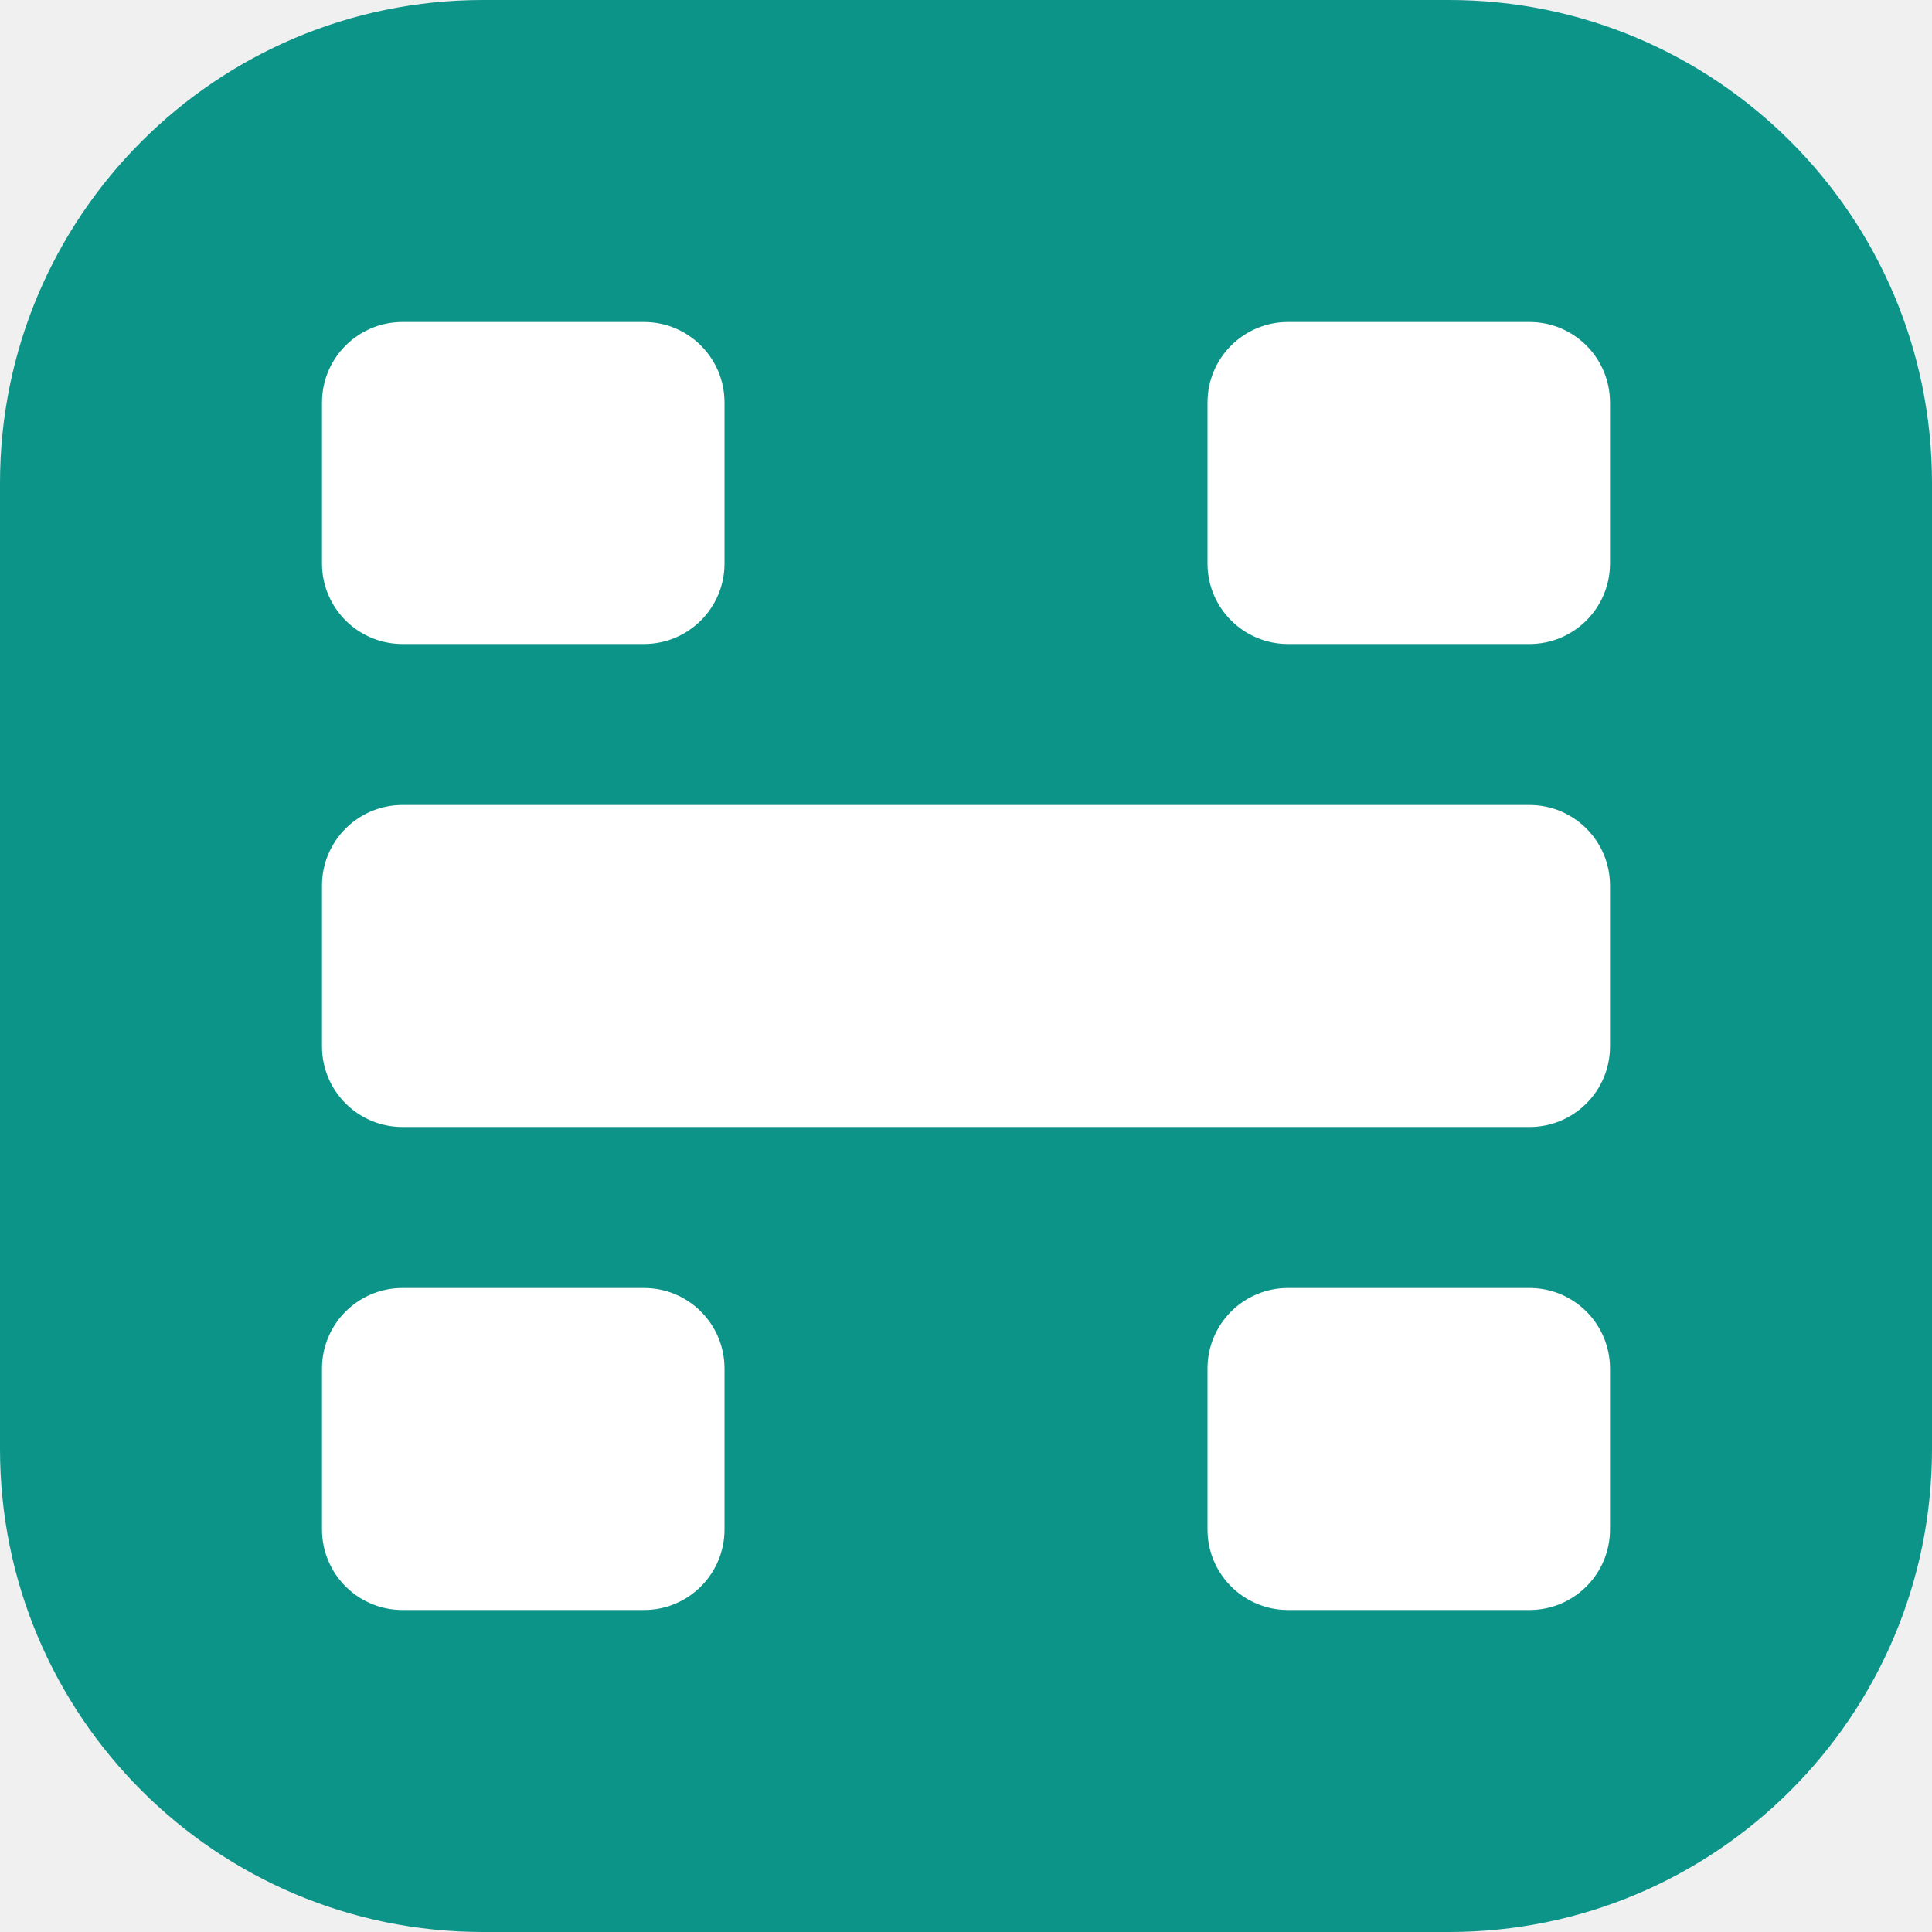
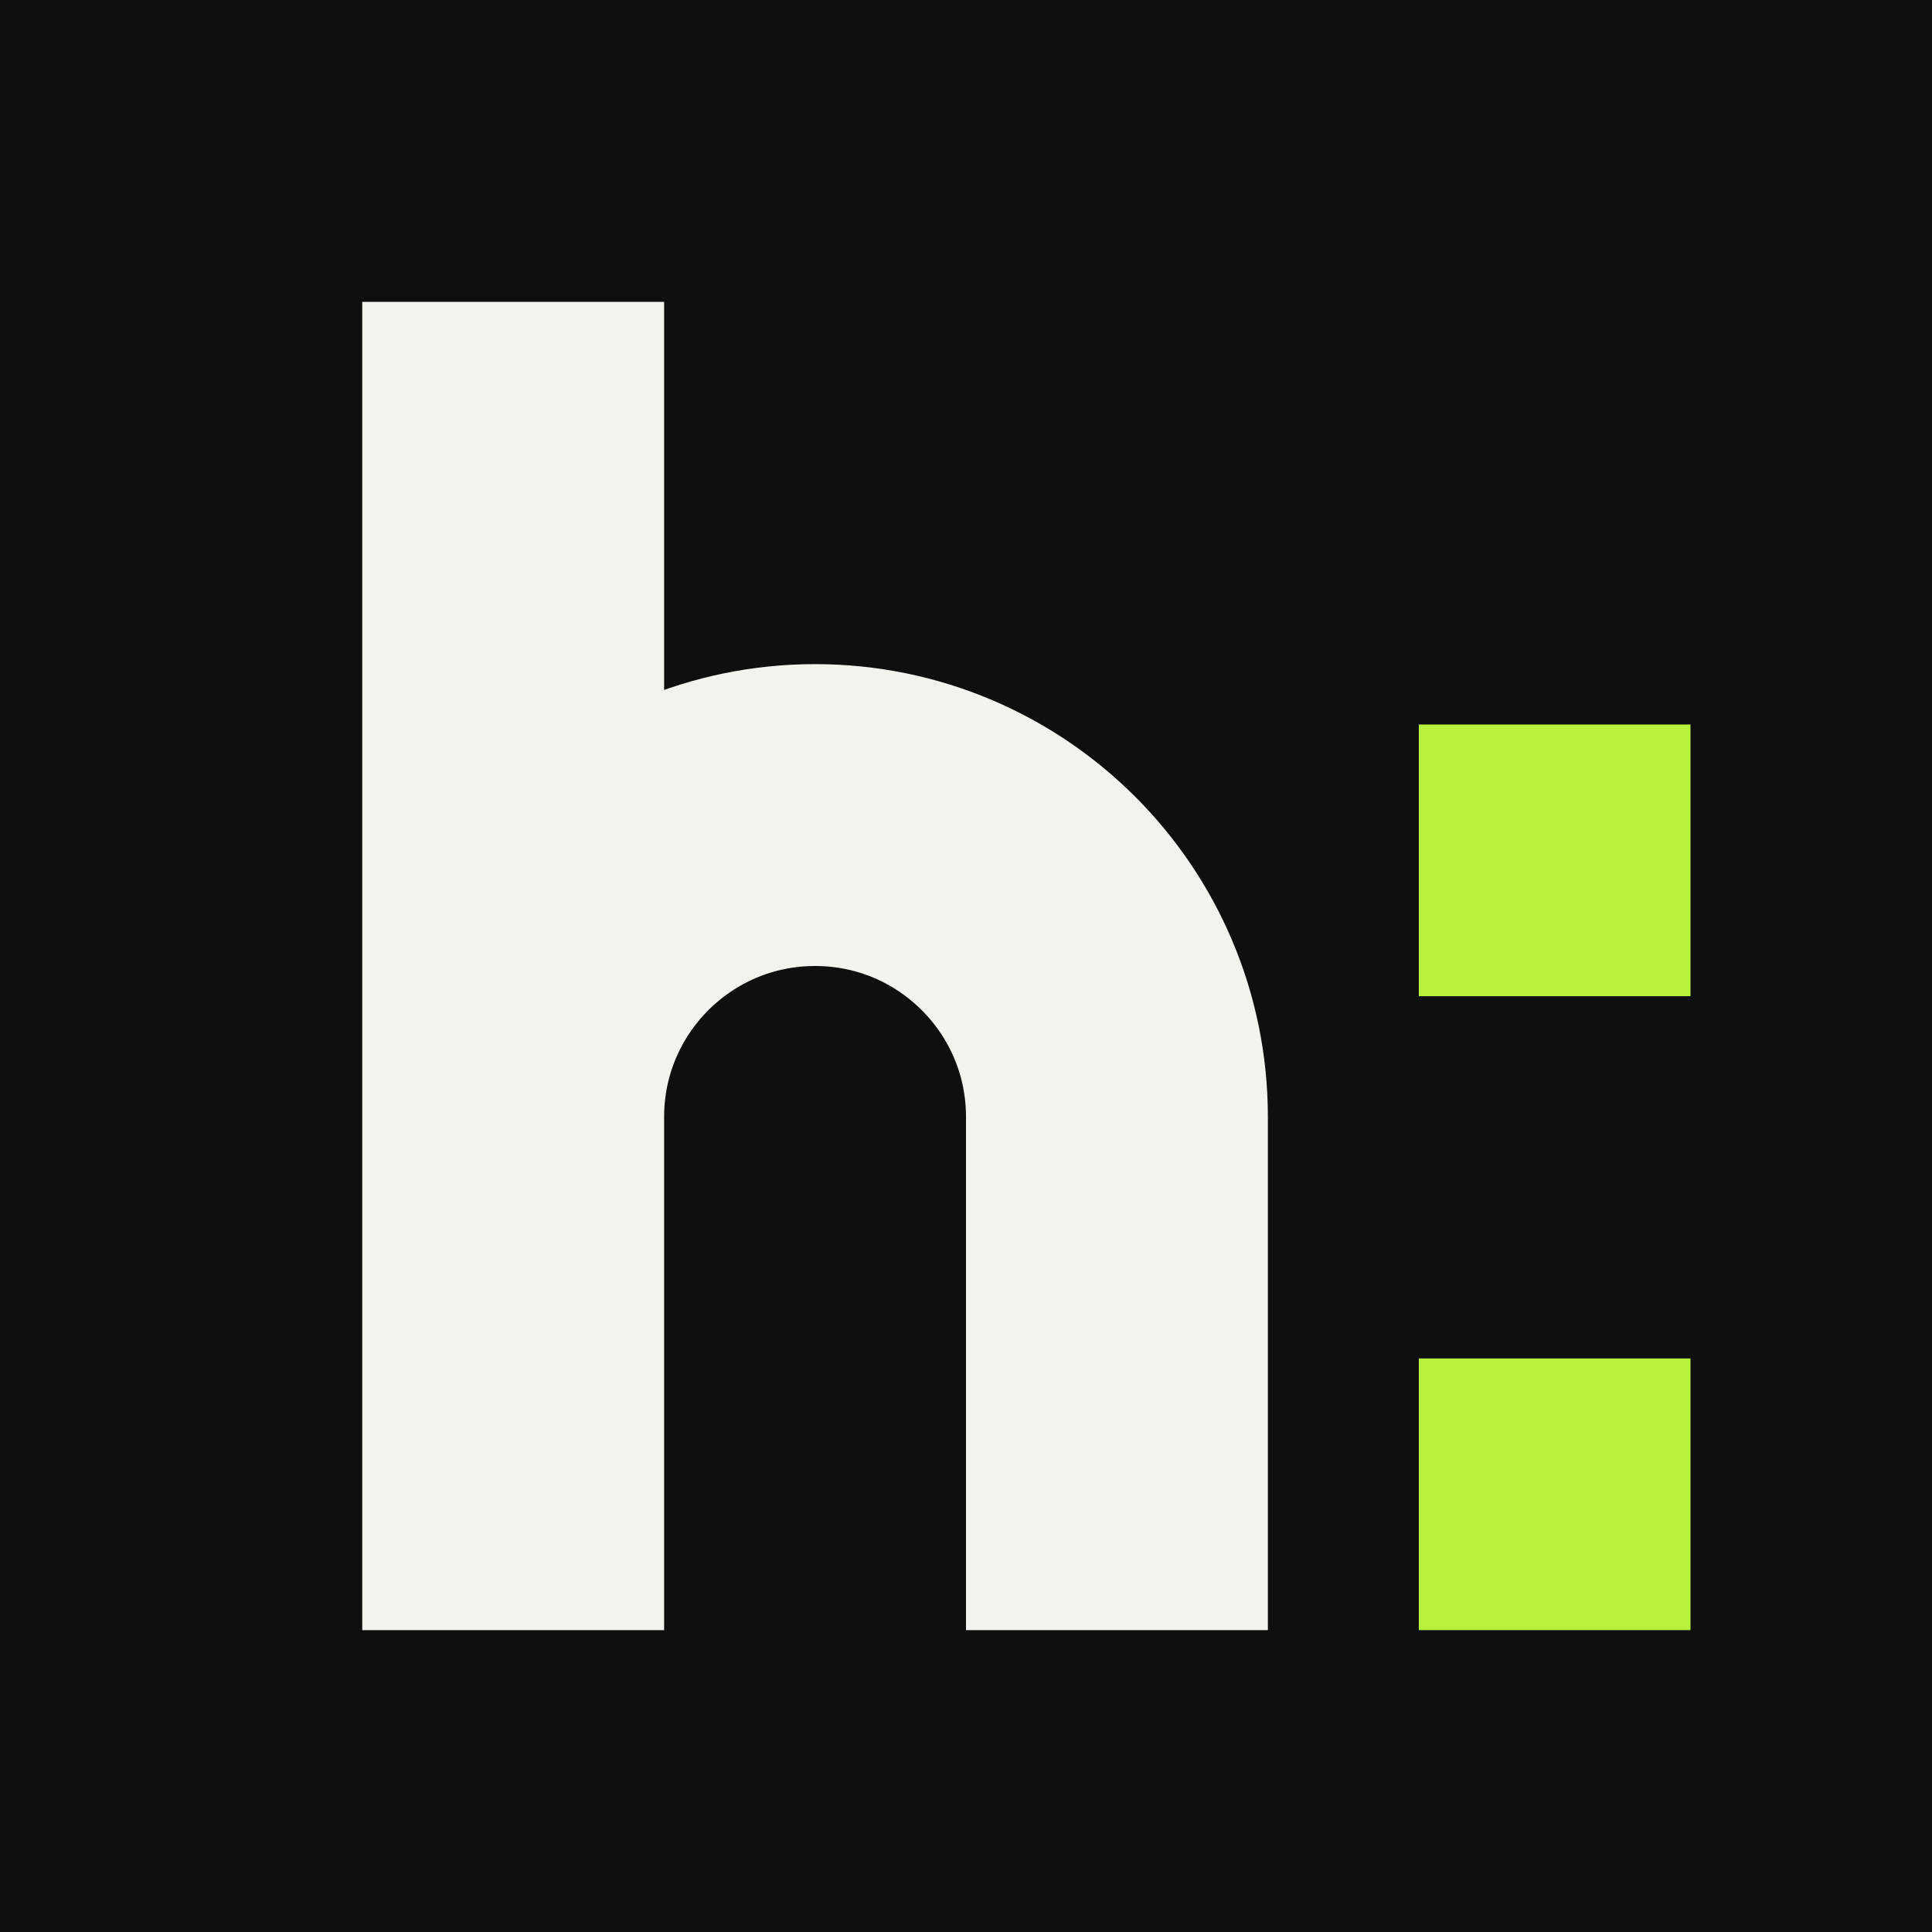
- <svg xmlns="http://www.w3.org/2000/svg" viewBox="0 0 24 24" width="24" height="24" role="img" aria-label="HyperAdmin">
-   <rect width="24" height="24" rx="6" fill="#0D9488" />
-   <g fill="#FFFFFF">
-     <rect x="4" y="4" width="5" height="4" rx="1" />
-     <rect x="15" y="4" width="5" height="4" rx="1" />
-     <rect x="4" y="10" width="16" height="4" rx="1" />
-     <rect x="4" y="16" width="5" height="4" rx="1" />
-     <rect x="15" y="16" width="5" height="4" rx="1" />
+ <svg xmlns="http://www.w3.org/2000/svg" width="32" height="32" viewBox="0 0 32 32" role="img" aria-label="HyperAdmin">
+   <rect width="32" height="32" fill="#0E100D" />
+   <g transform="translate(0 0) scale(1.0)">
+     <path d="M8.5 5v22M8.5 18.5a5 5 0 0 1 10 0V27" fill="none" stroke="#F1F3EC" stroke-width="5" />
+     <rect x="23.5" y="12" width="4.5" height="4.5" fill="#B8F23E" />
+     <rect x="23.5" y="22.5" width="4.5" height="4.5" fill="#B8F23E" />
  </g>
</svg>
